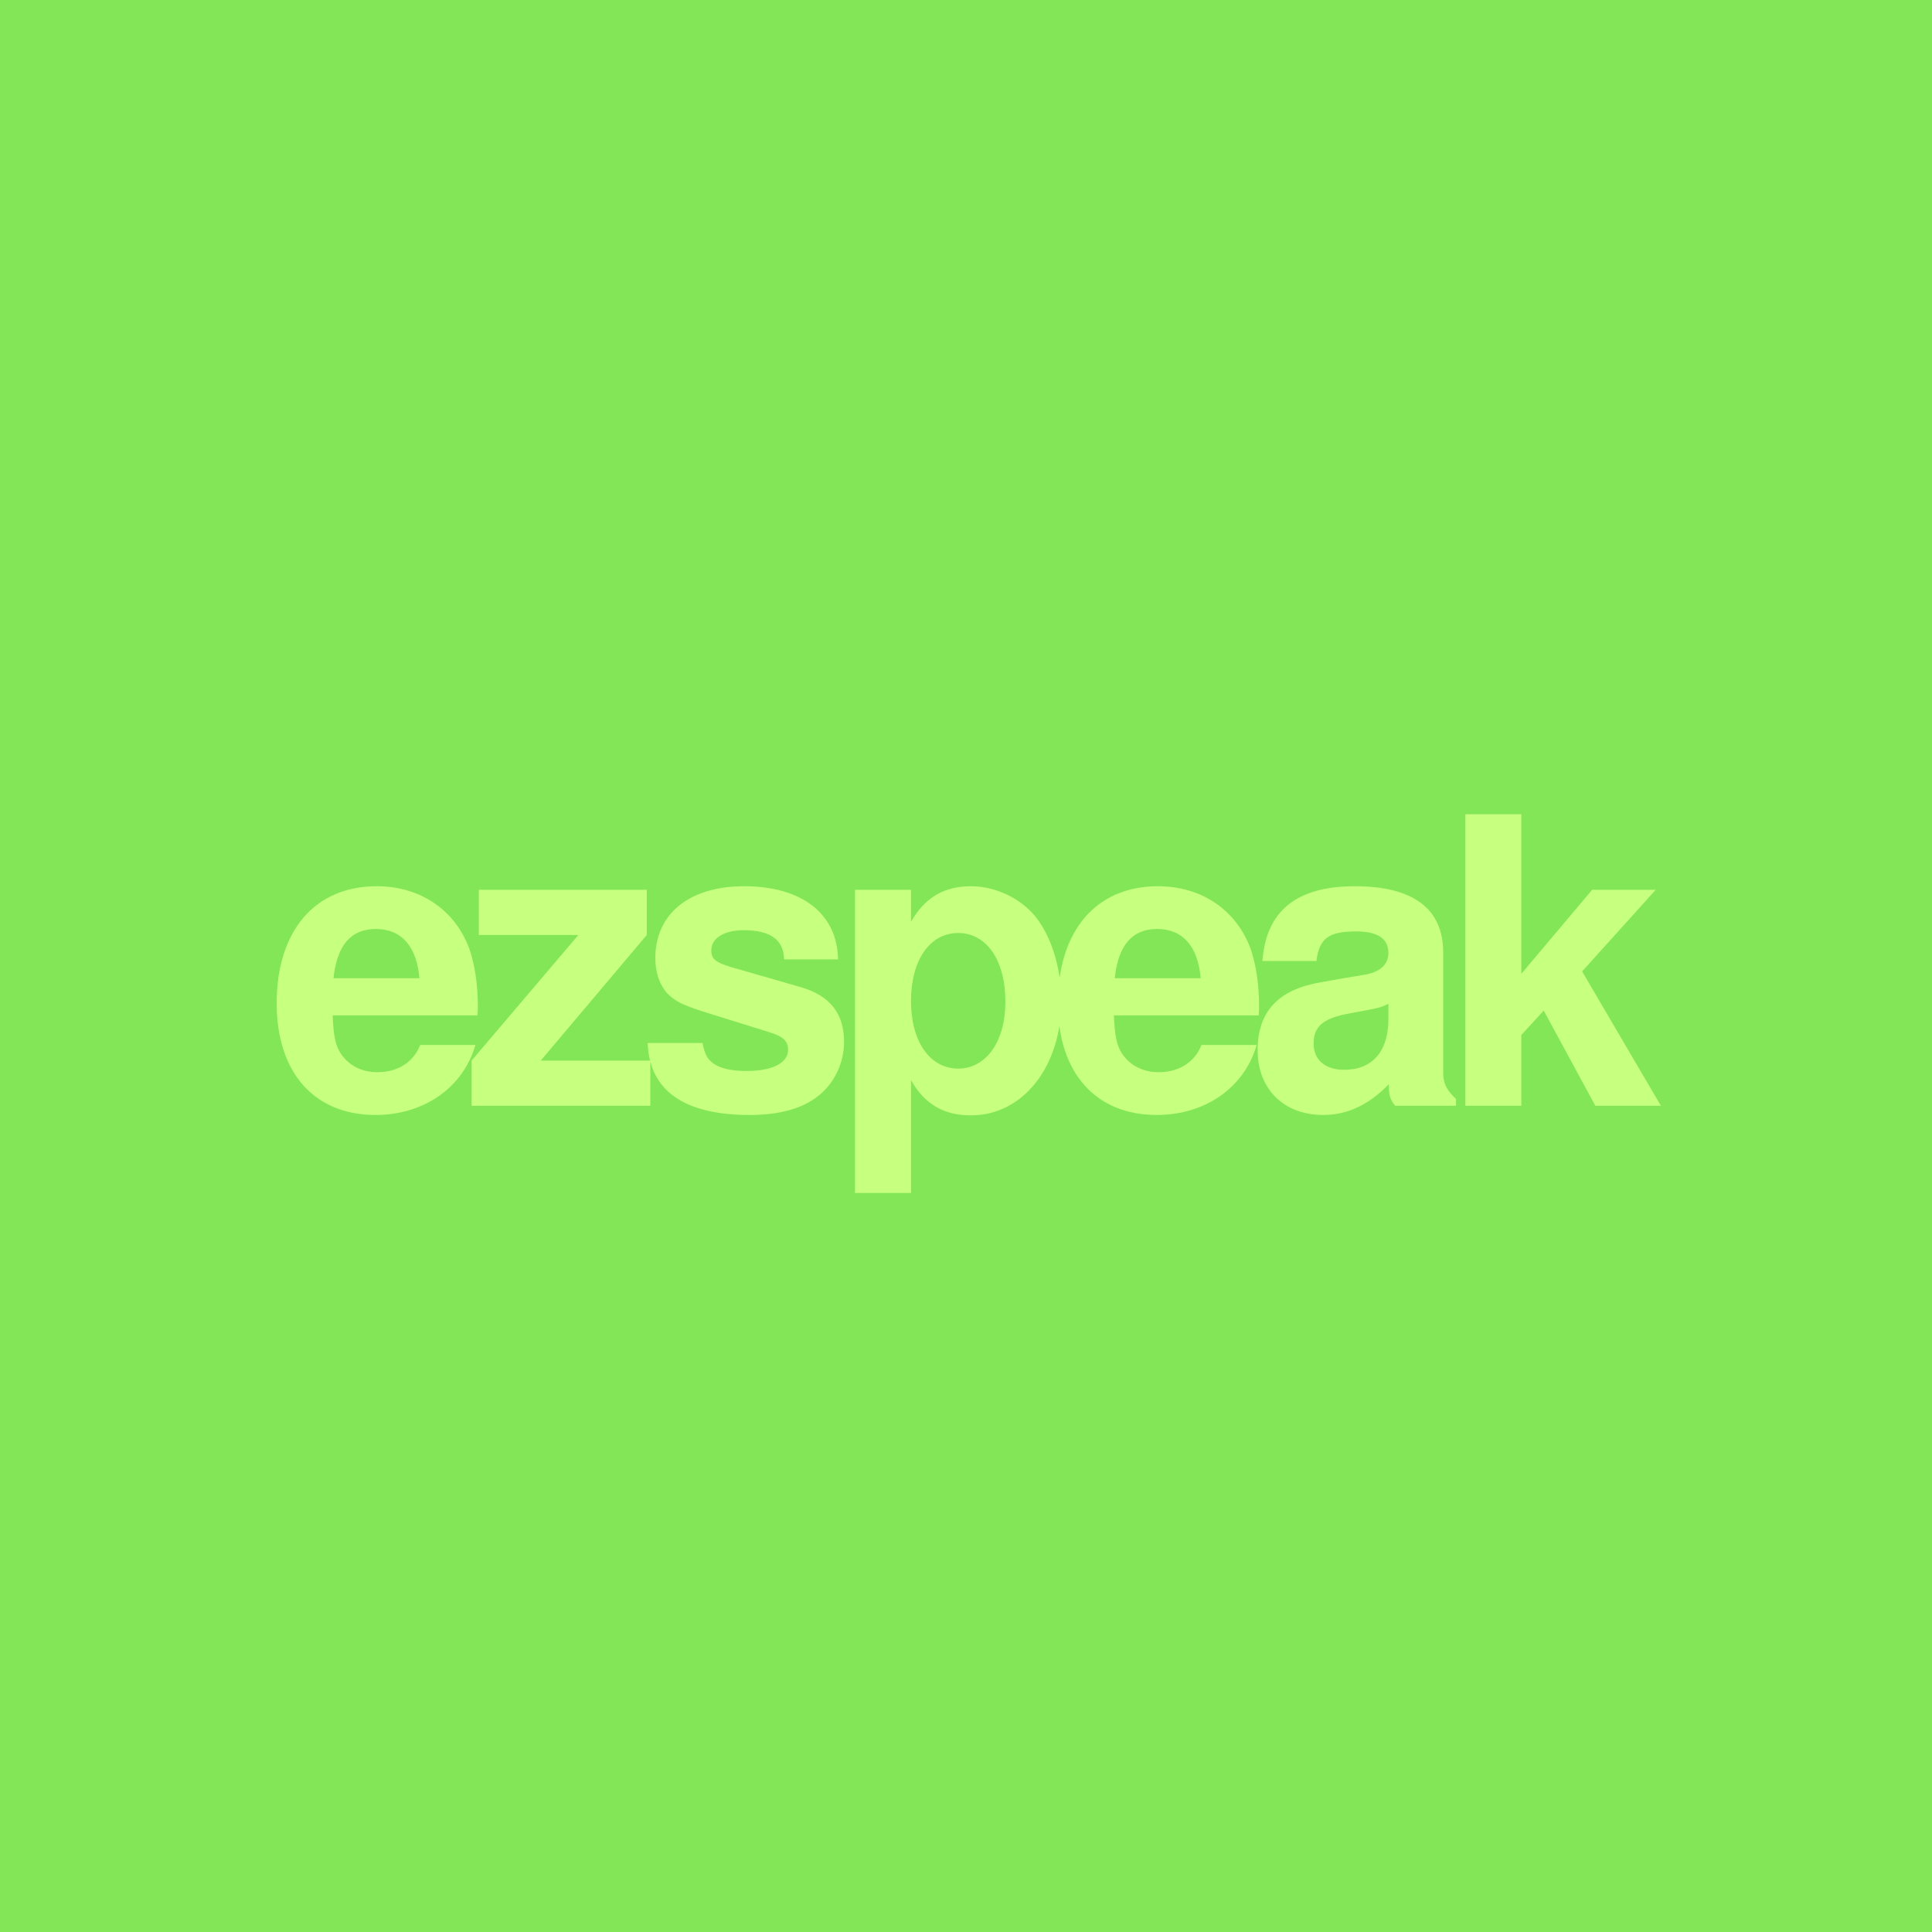
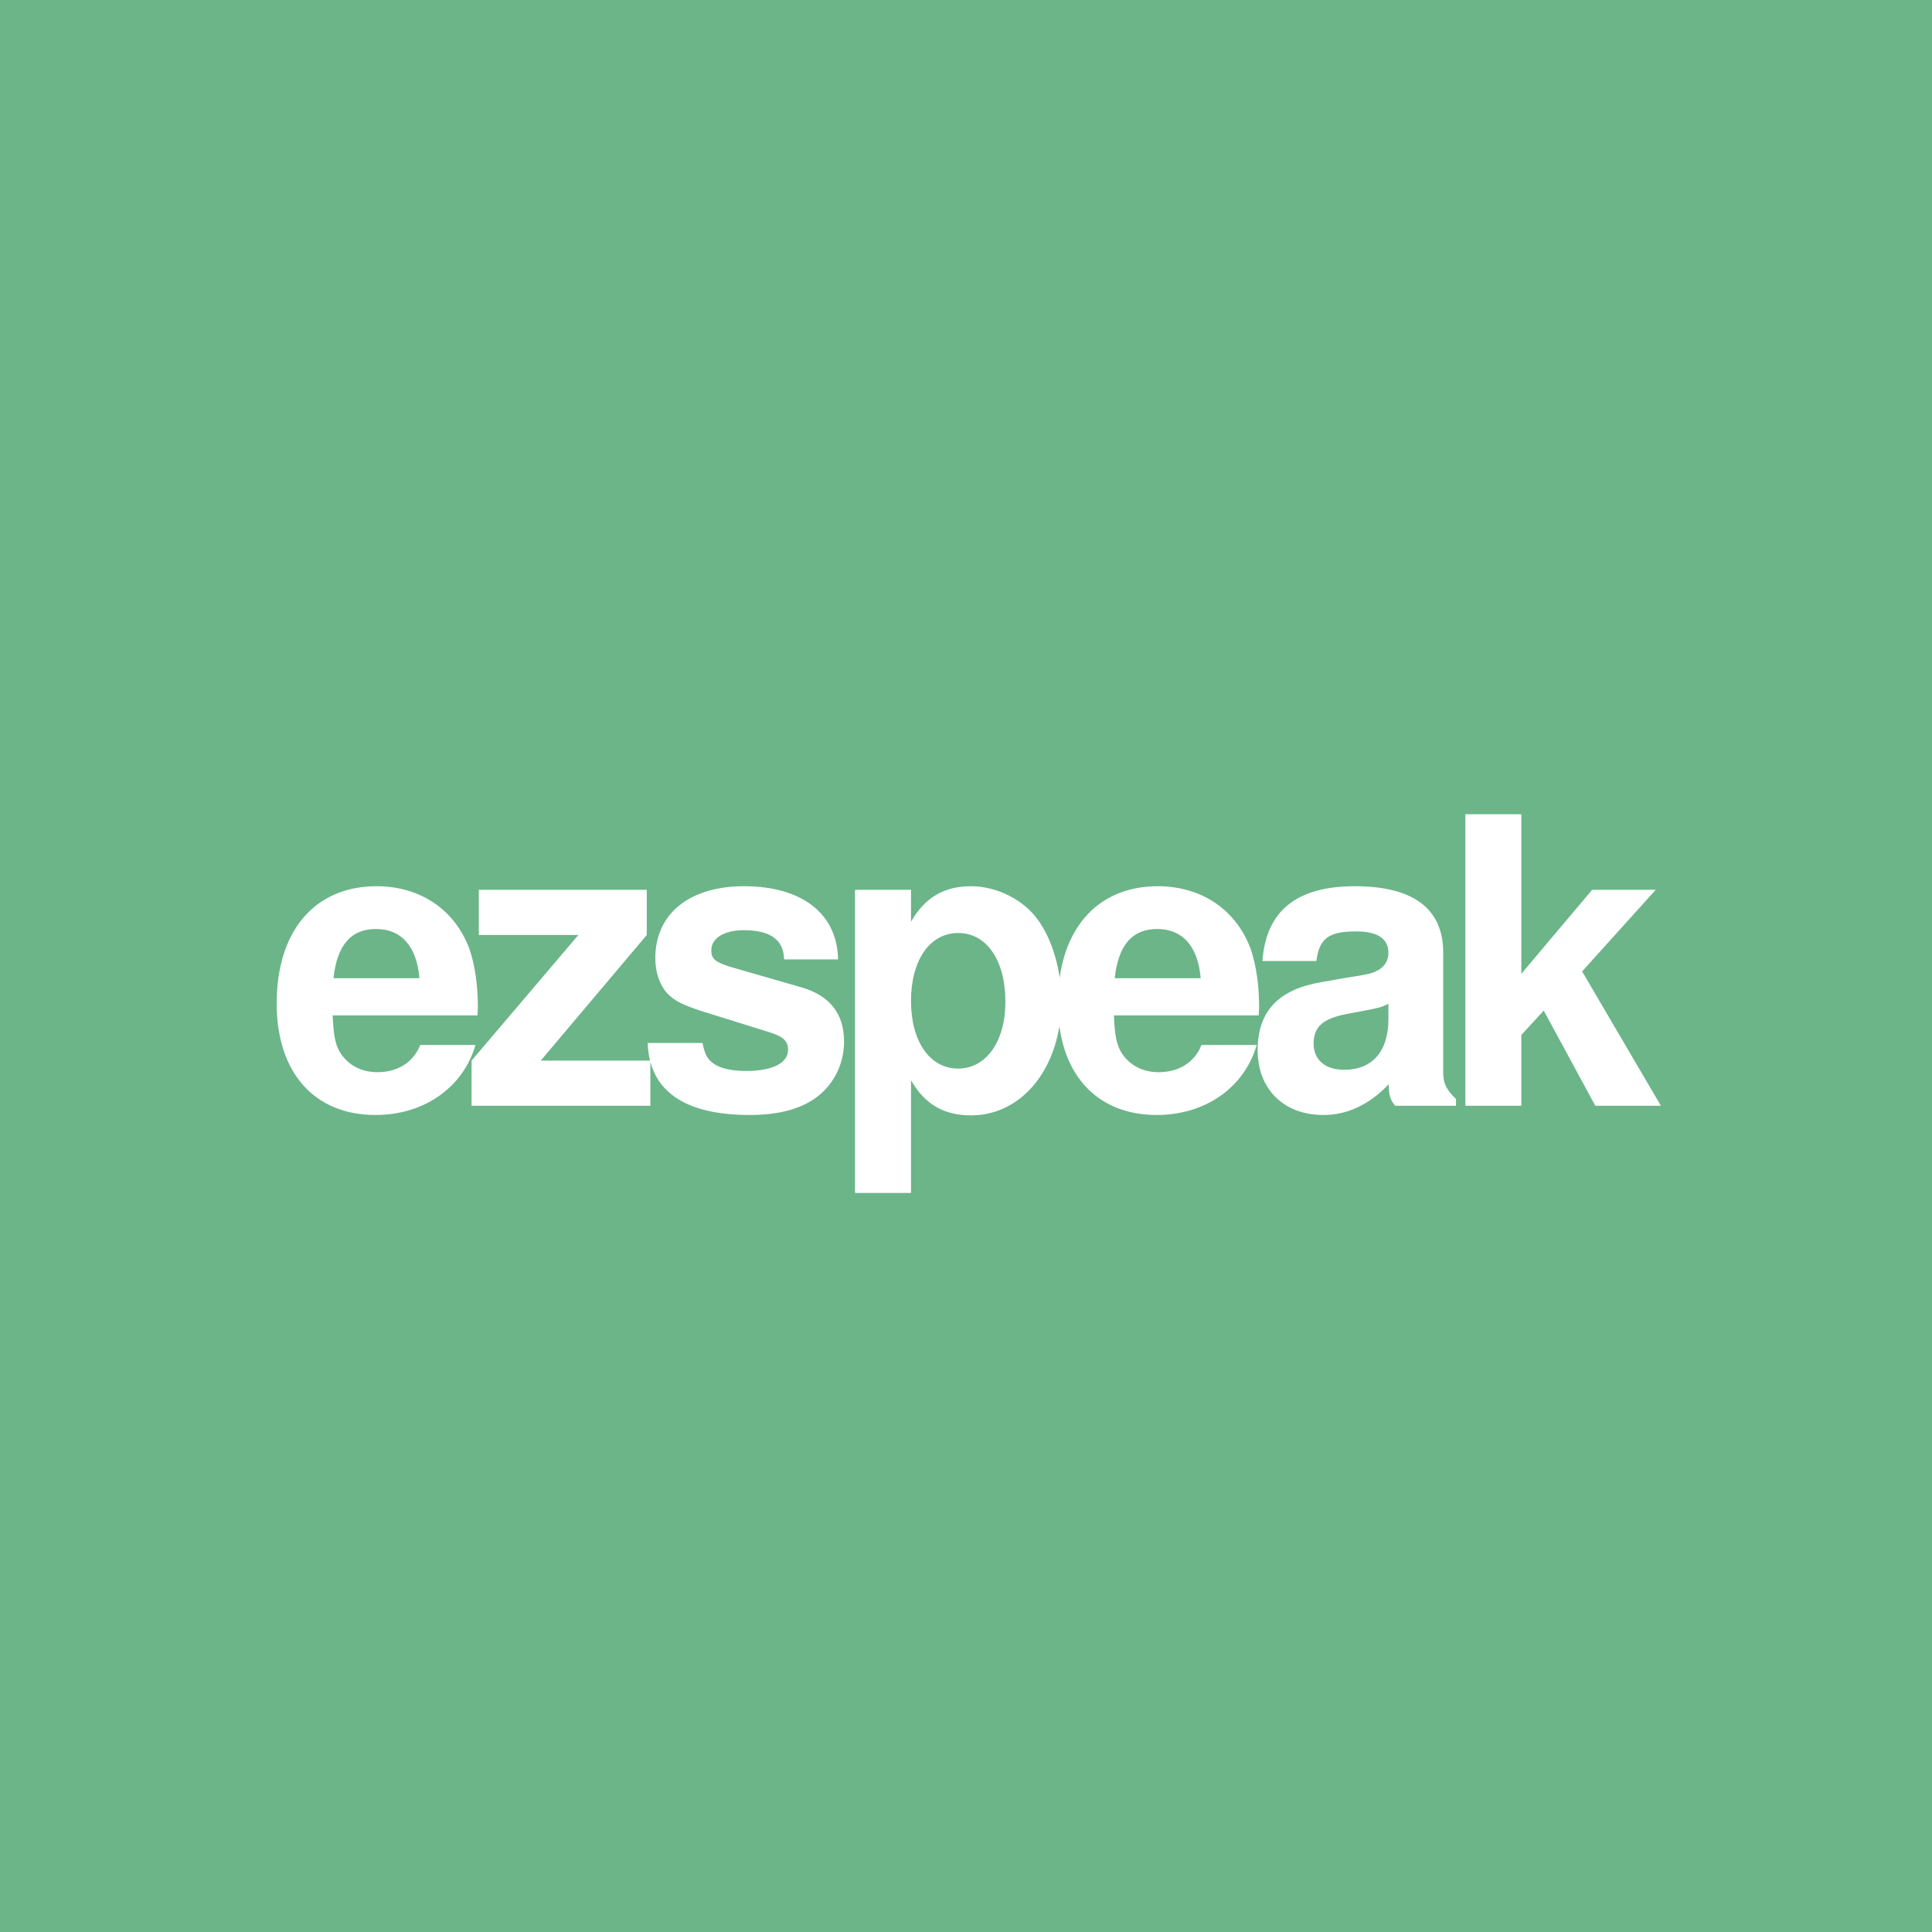
<svg xmlns="http://www.w3.org/2000/svg" viewBox="0 0 1000 1000">
-   <rect width="1000" height="1000" fill="#82e657" />
-   <text x="500" y="500" font-family="Helvetica, Arial, sans-serif" font-size="207" font-weight="700" fill="#c7ff7f" text-anchor="middle" letter-spacing="-14" dominant-baseline="middle">ezspeak</text>
+   <rect width="1000" height="1000" fill="#6BB589" />
+   <text x="500" y="500" font-family="Helvetica, Arial, sans-serif" font-size="207" font-weight="700" fill="#ffffff" text-anchor="middle" letter-spacing="-14" dominant-baseline="middle">ezspeak</text>
</svg>
